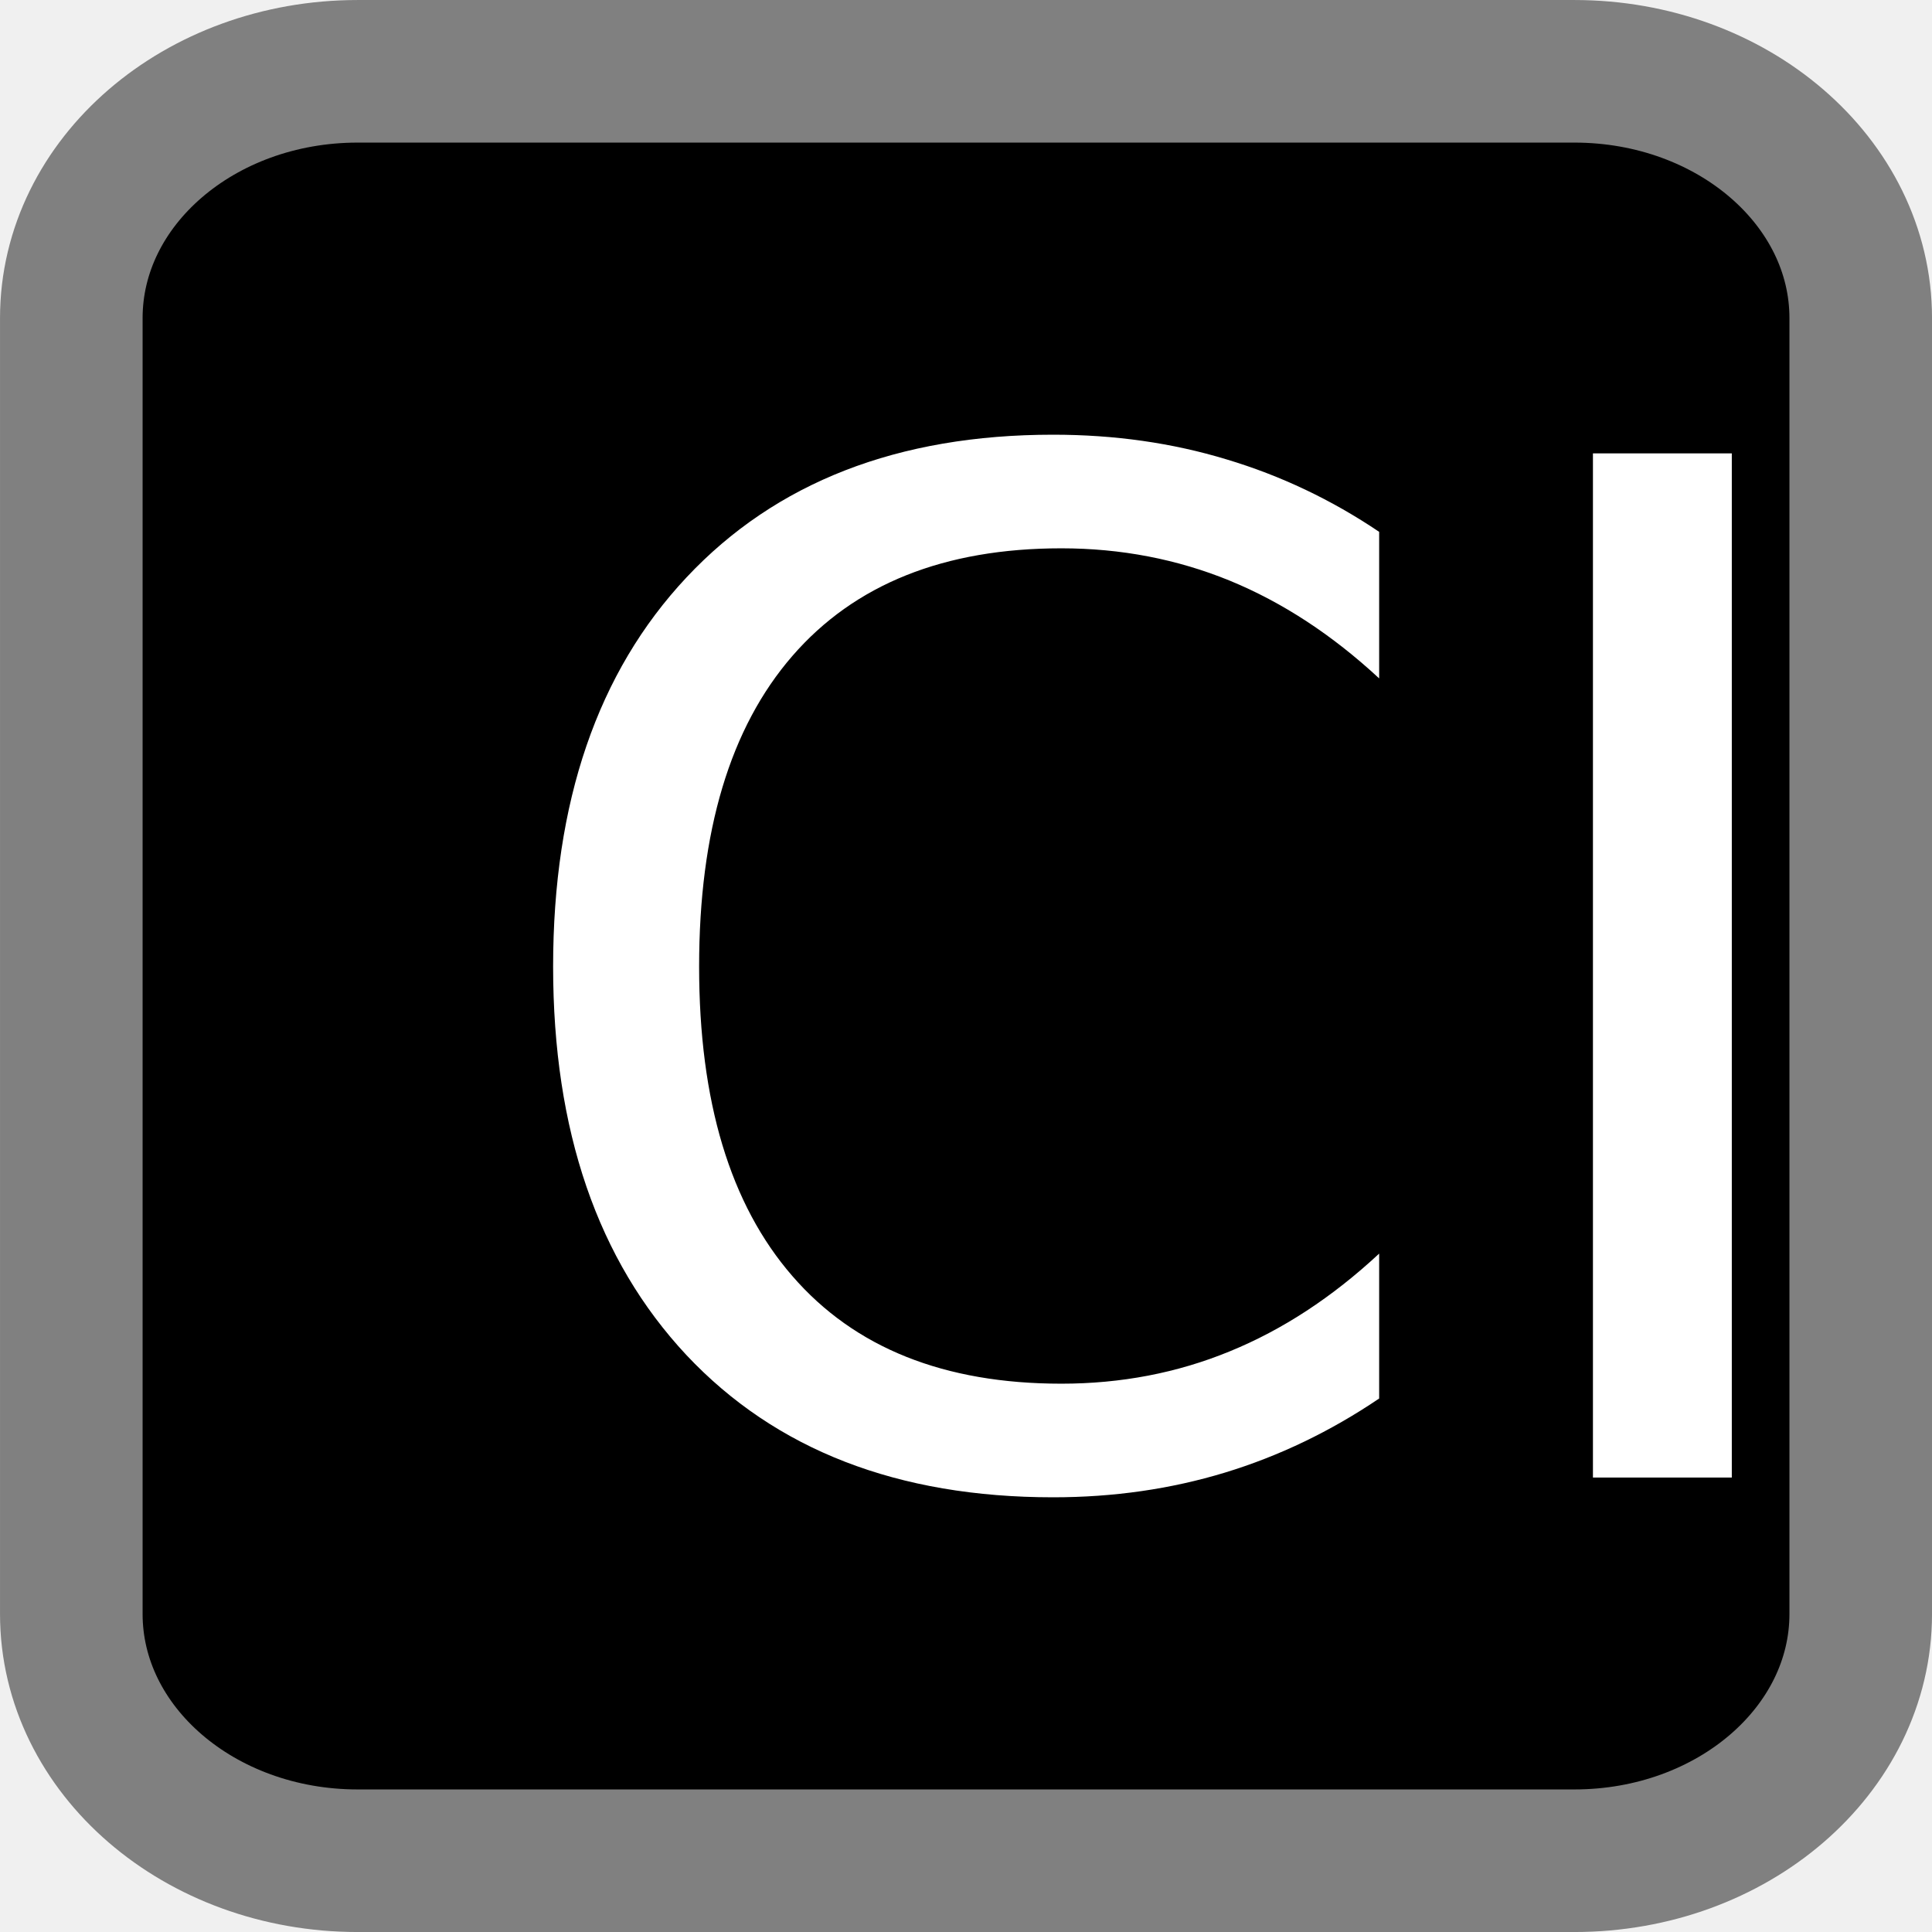
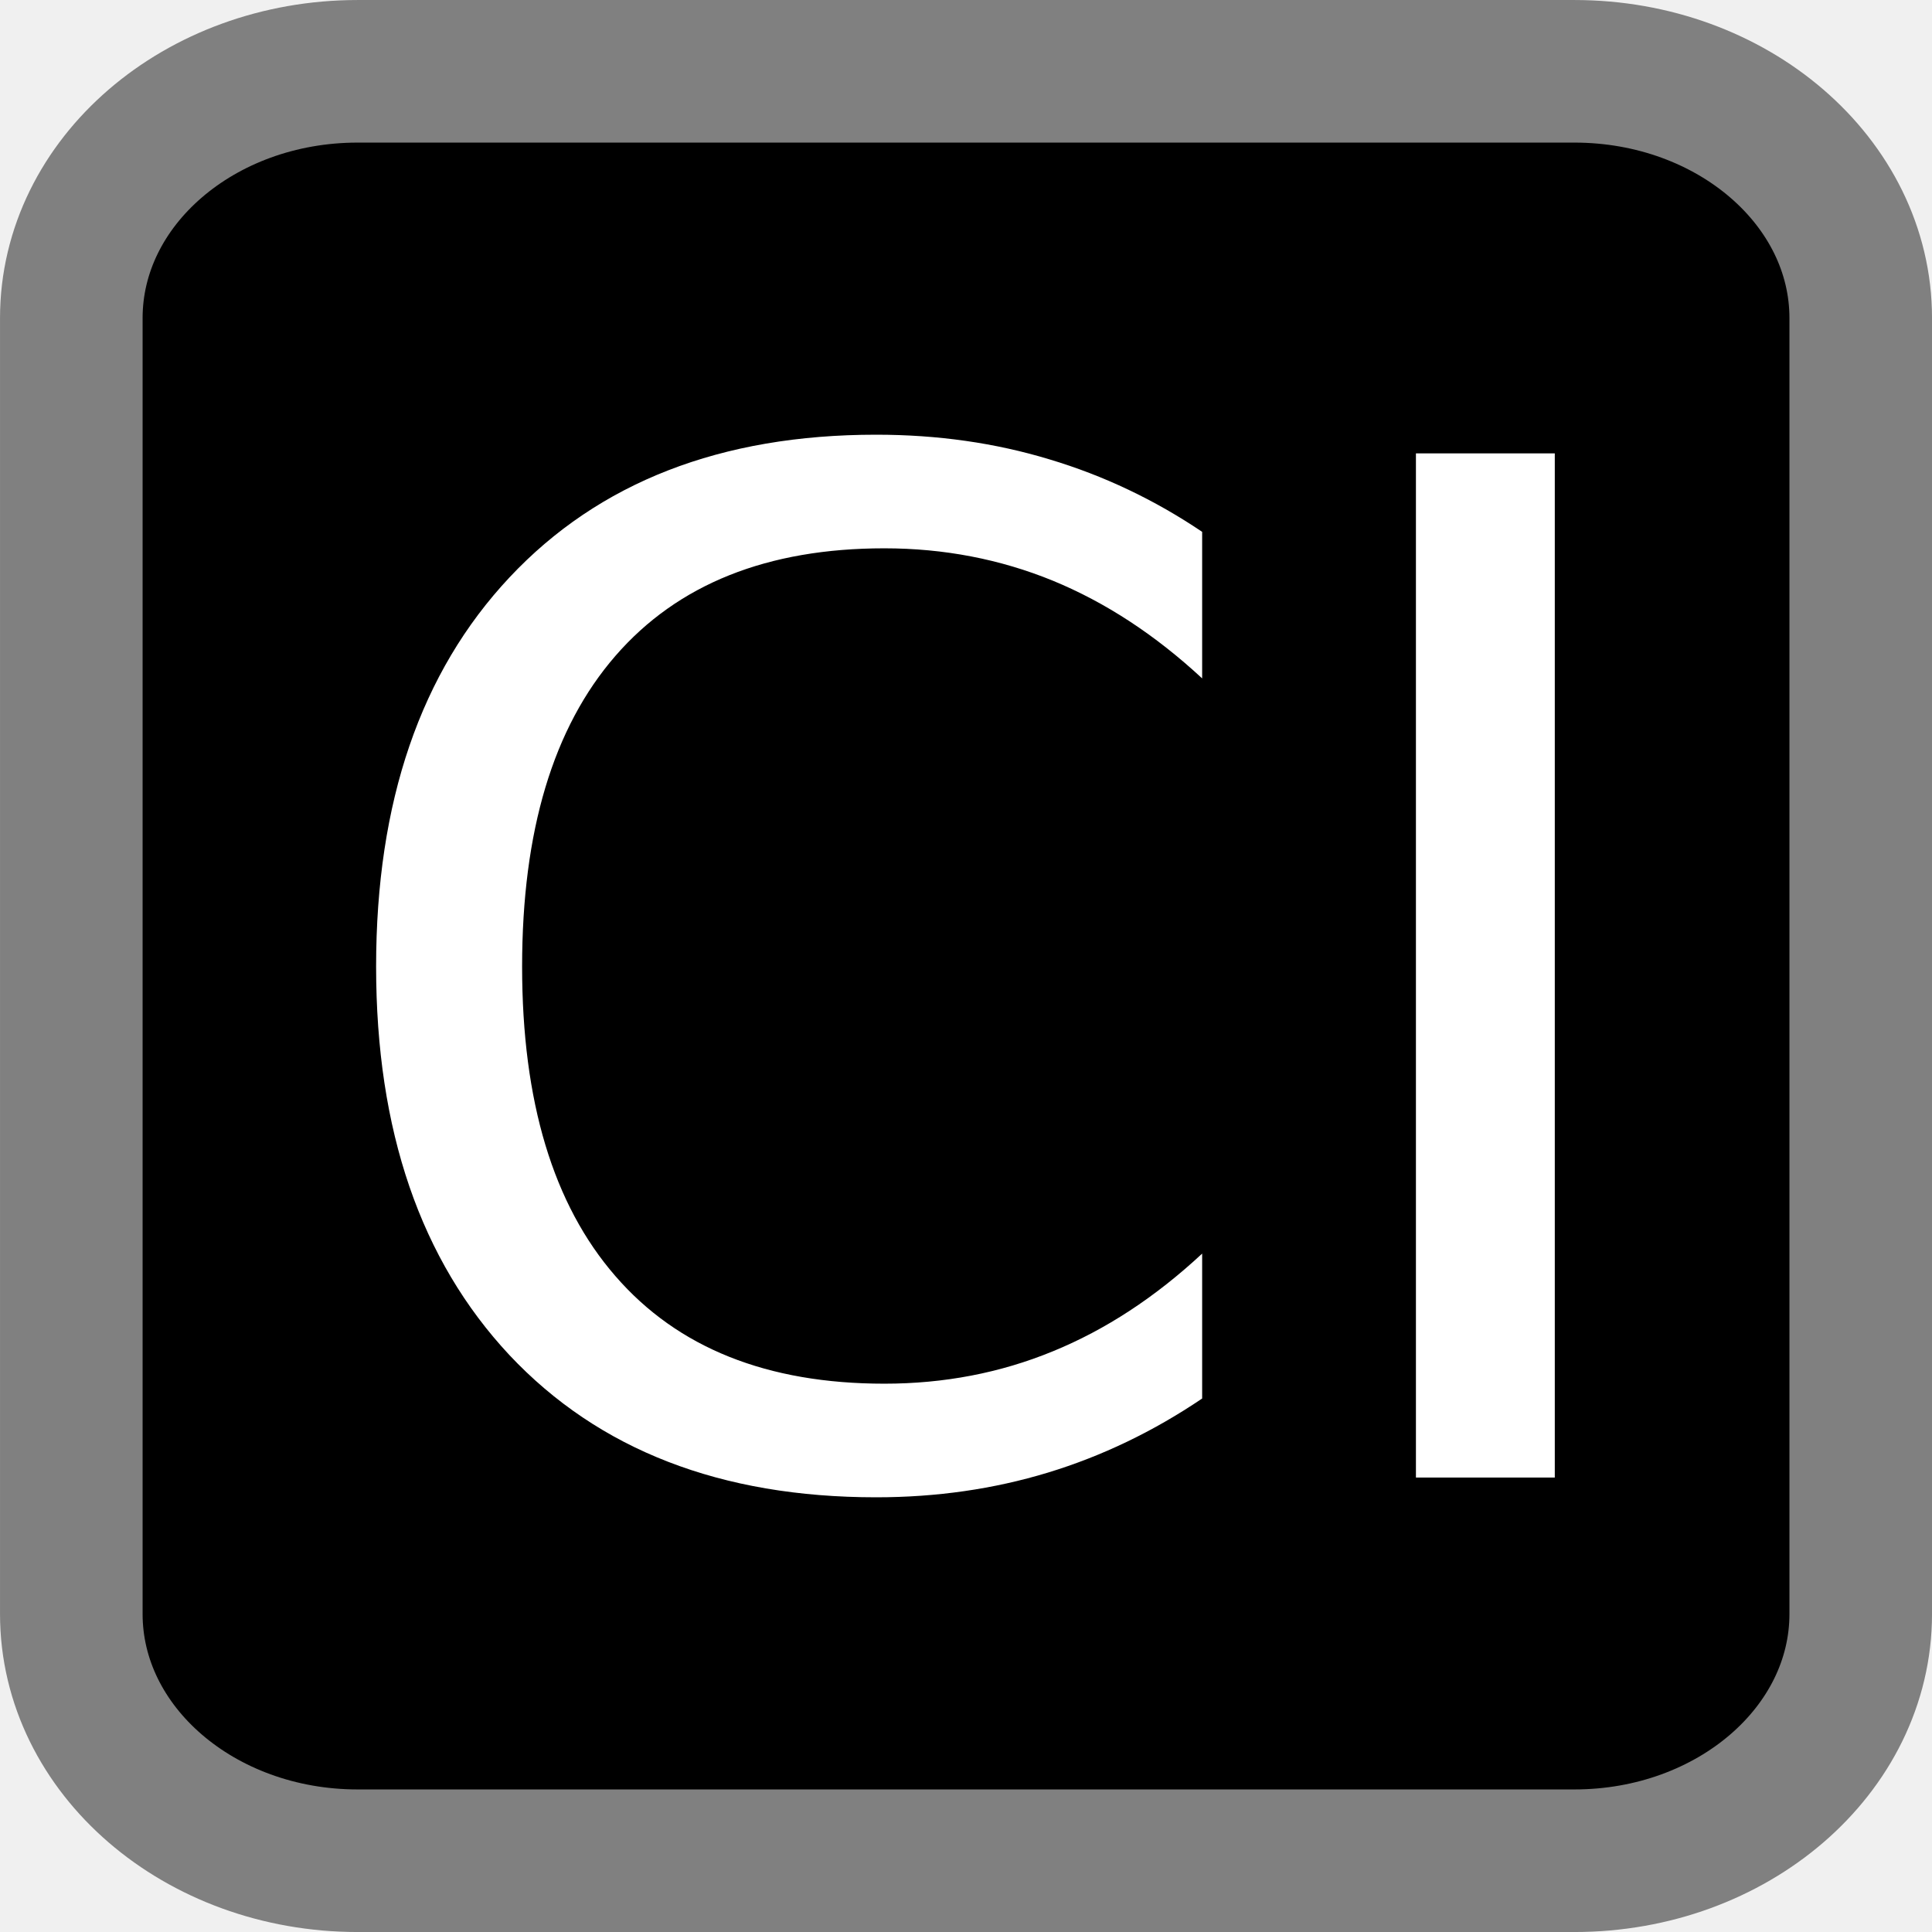
<svg xmlns="http://www.w3.org/2000/svg" version="1.0" width="55" height="55" id="svg2">
  <defs id="defs4" />
  <rect width="50.941" height="50.941" rx="8.151" ry="7.026" x="2.03" y="2.03" id="rect2817" style="fill:#000000;fill-opacity:1;stroke:#808080;stroke-width:4.059;stroke-miterlimit:4;stroke-opacity:1;stroke-dasharray:none" />
-   <text x="13.496" y="42.061" id="text2394" xml:space="preserve" style="font-size:40px;font-style:normal;font-weight:normal;fill:#ffffff;fill-opacity:1;stroke:none;font-family:Bitstream Vera Sans">
-     <tspan x="13.496" y="42.061" id="tspan2396">CI</tspan>
+   <text x="8.457" y="42.061" id="text2394" xml:space="preserve" style="font-size:40px;font-style:normal;font-weight:normal;fill:#ffffff;fill-opacity:1;stroke:none;font-family:Bitstream Vera Sans">
+     <tspan x="8.457" y="42.061" id="tspan2396">CI</tspan>
  </text>
</svg>
